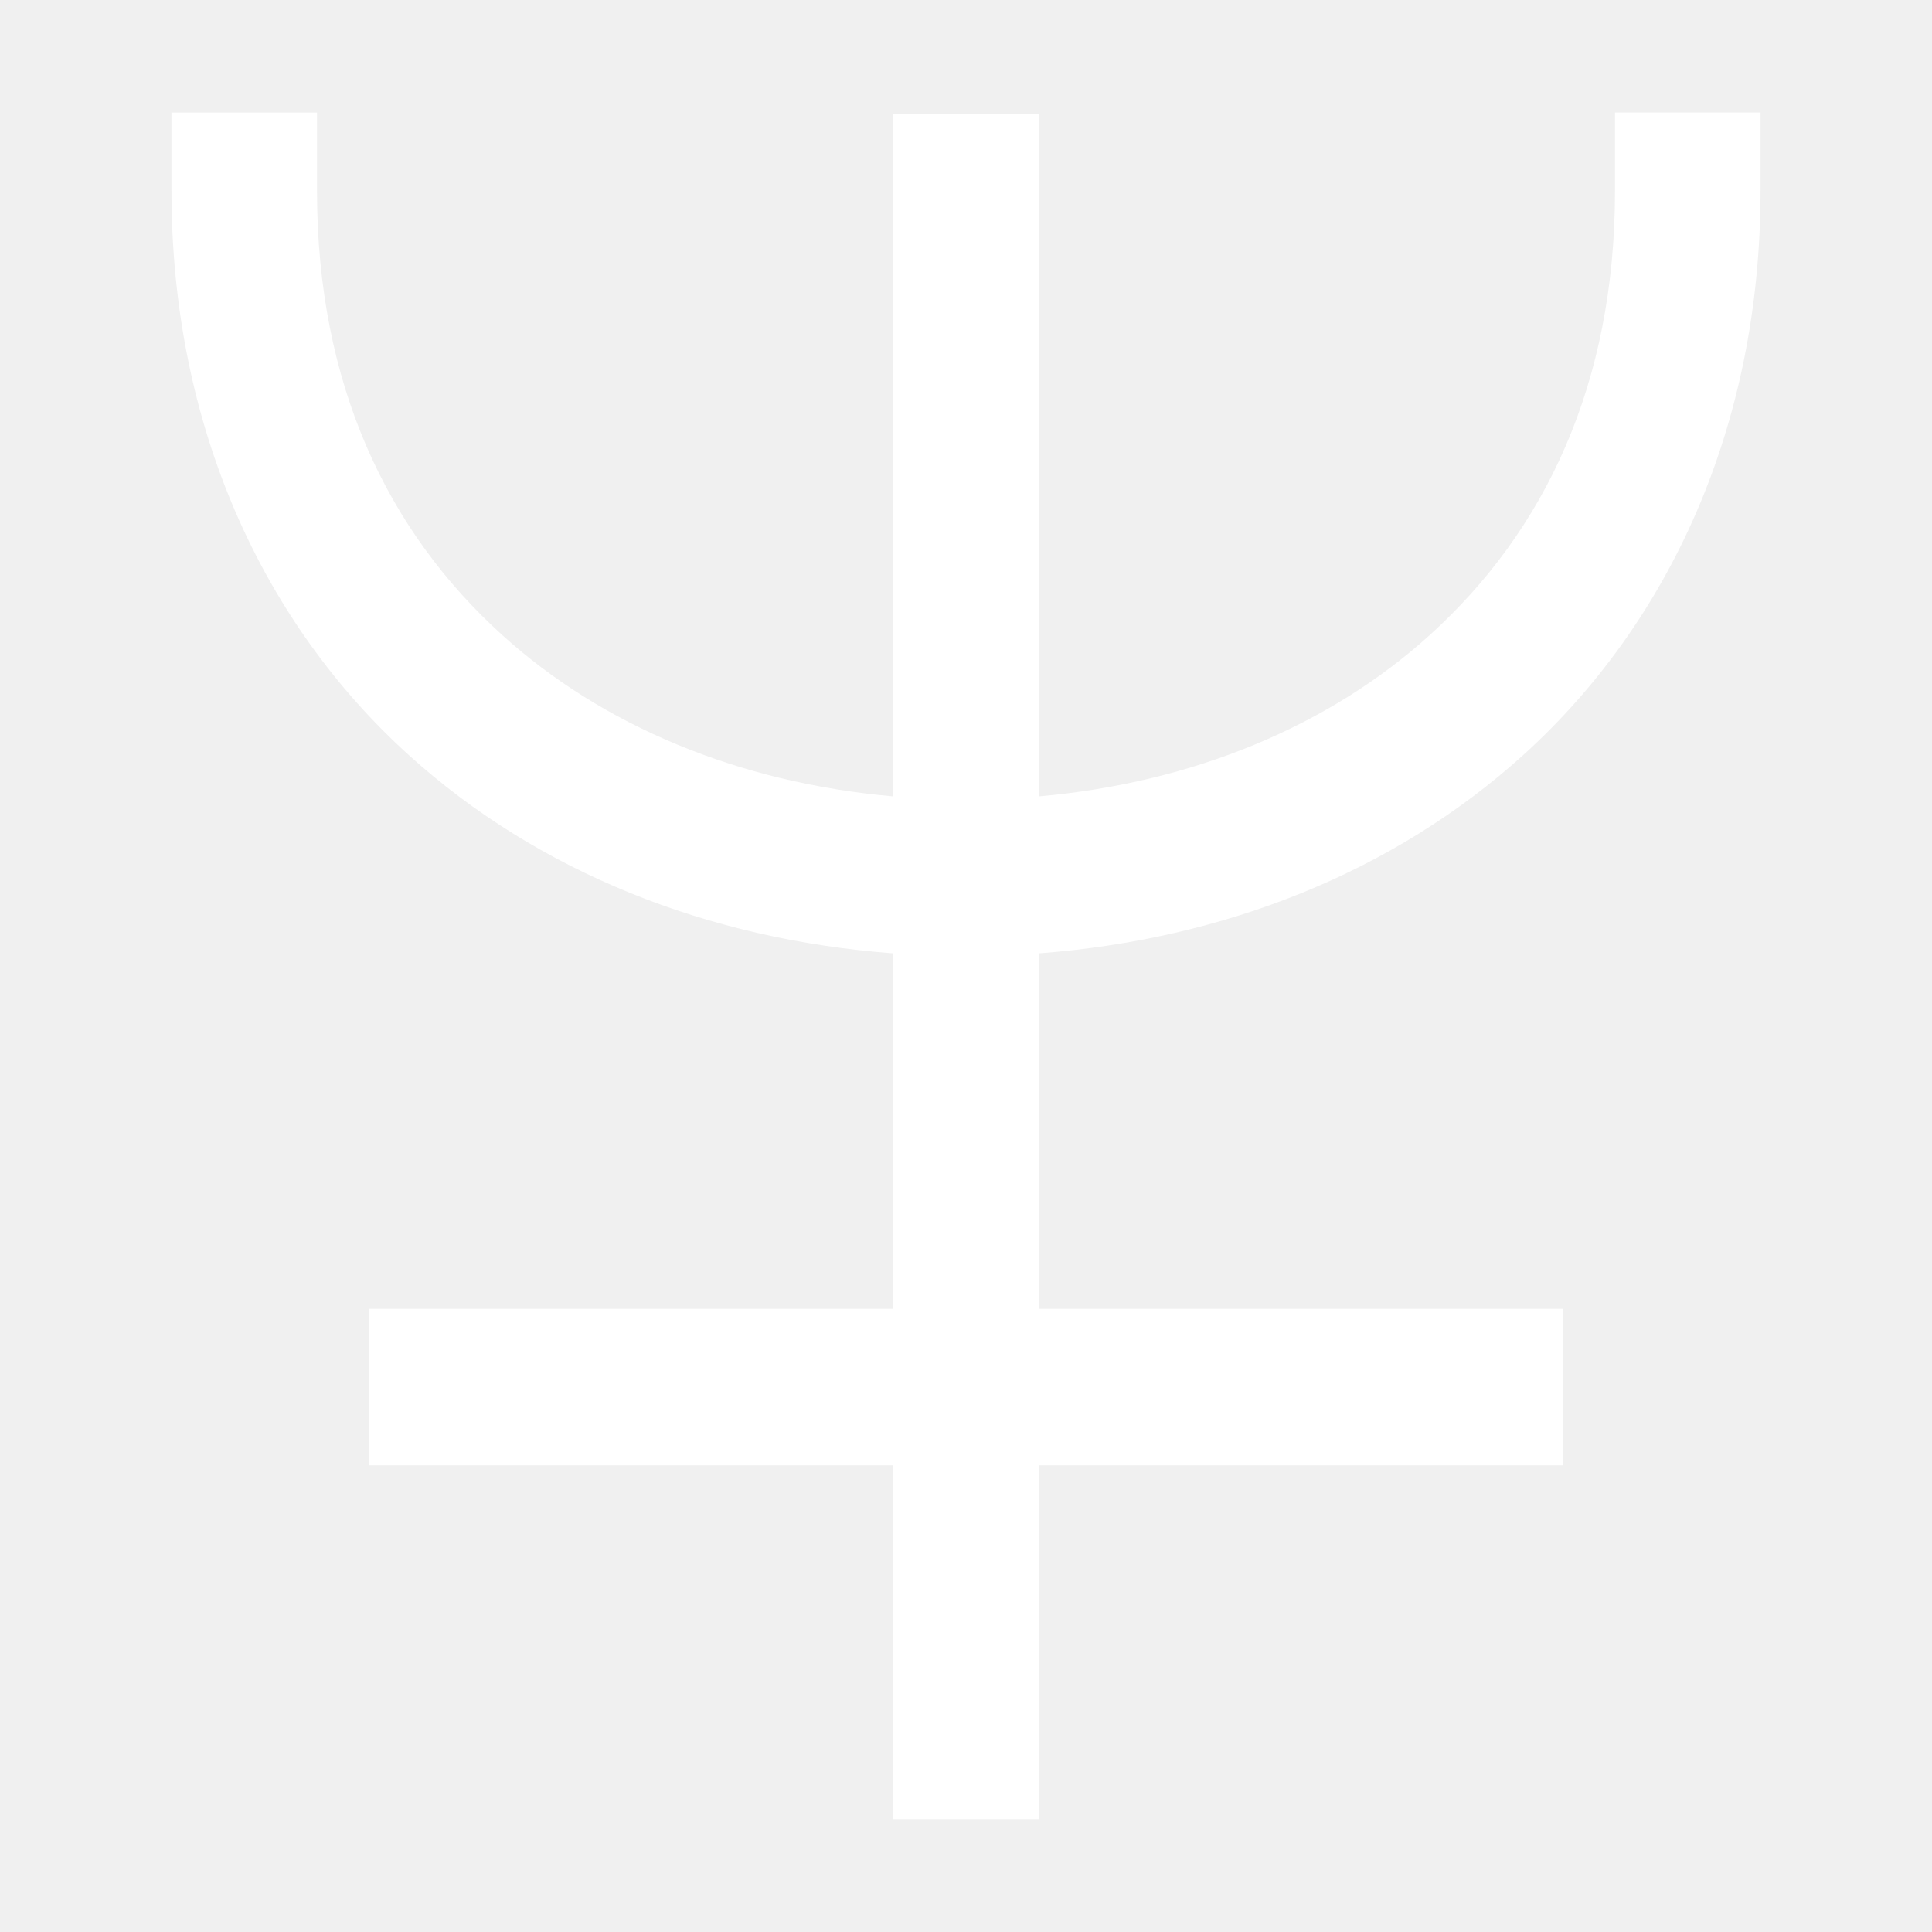
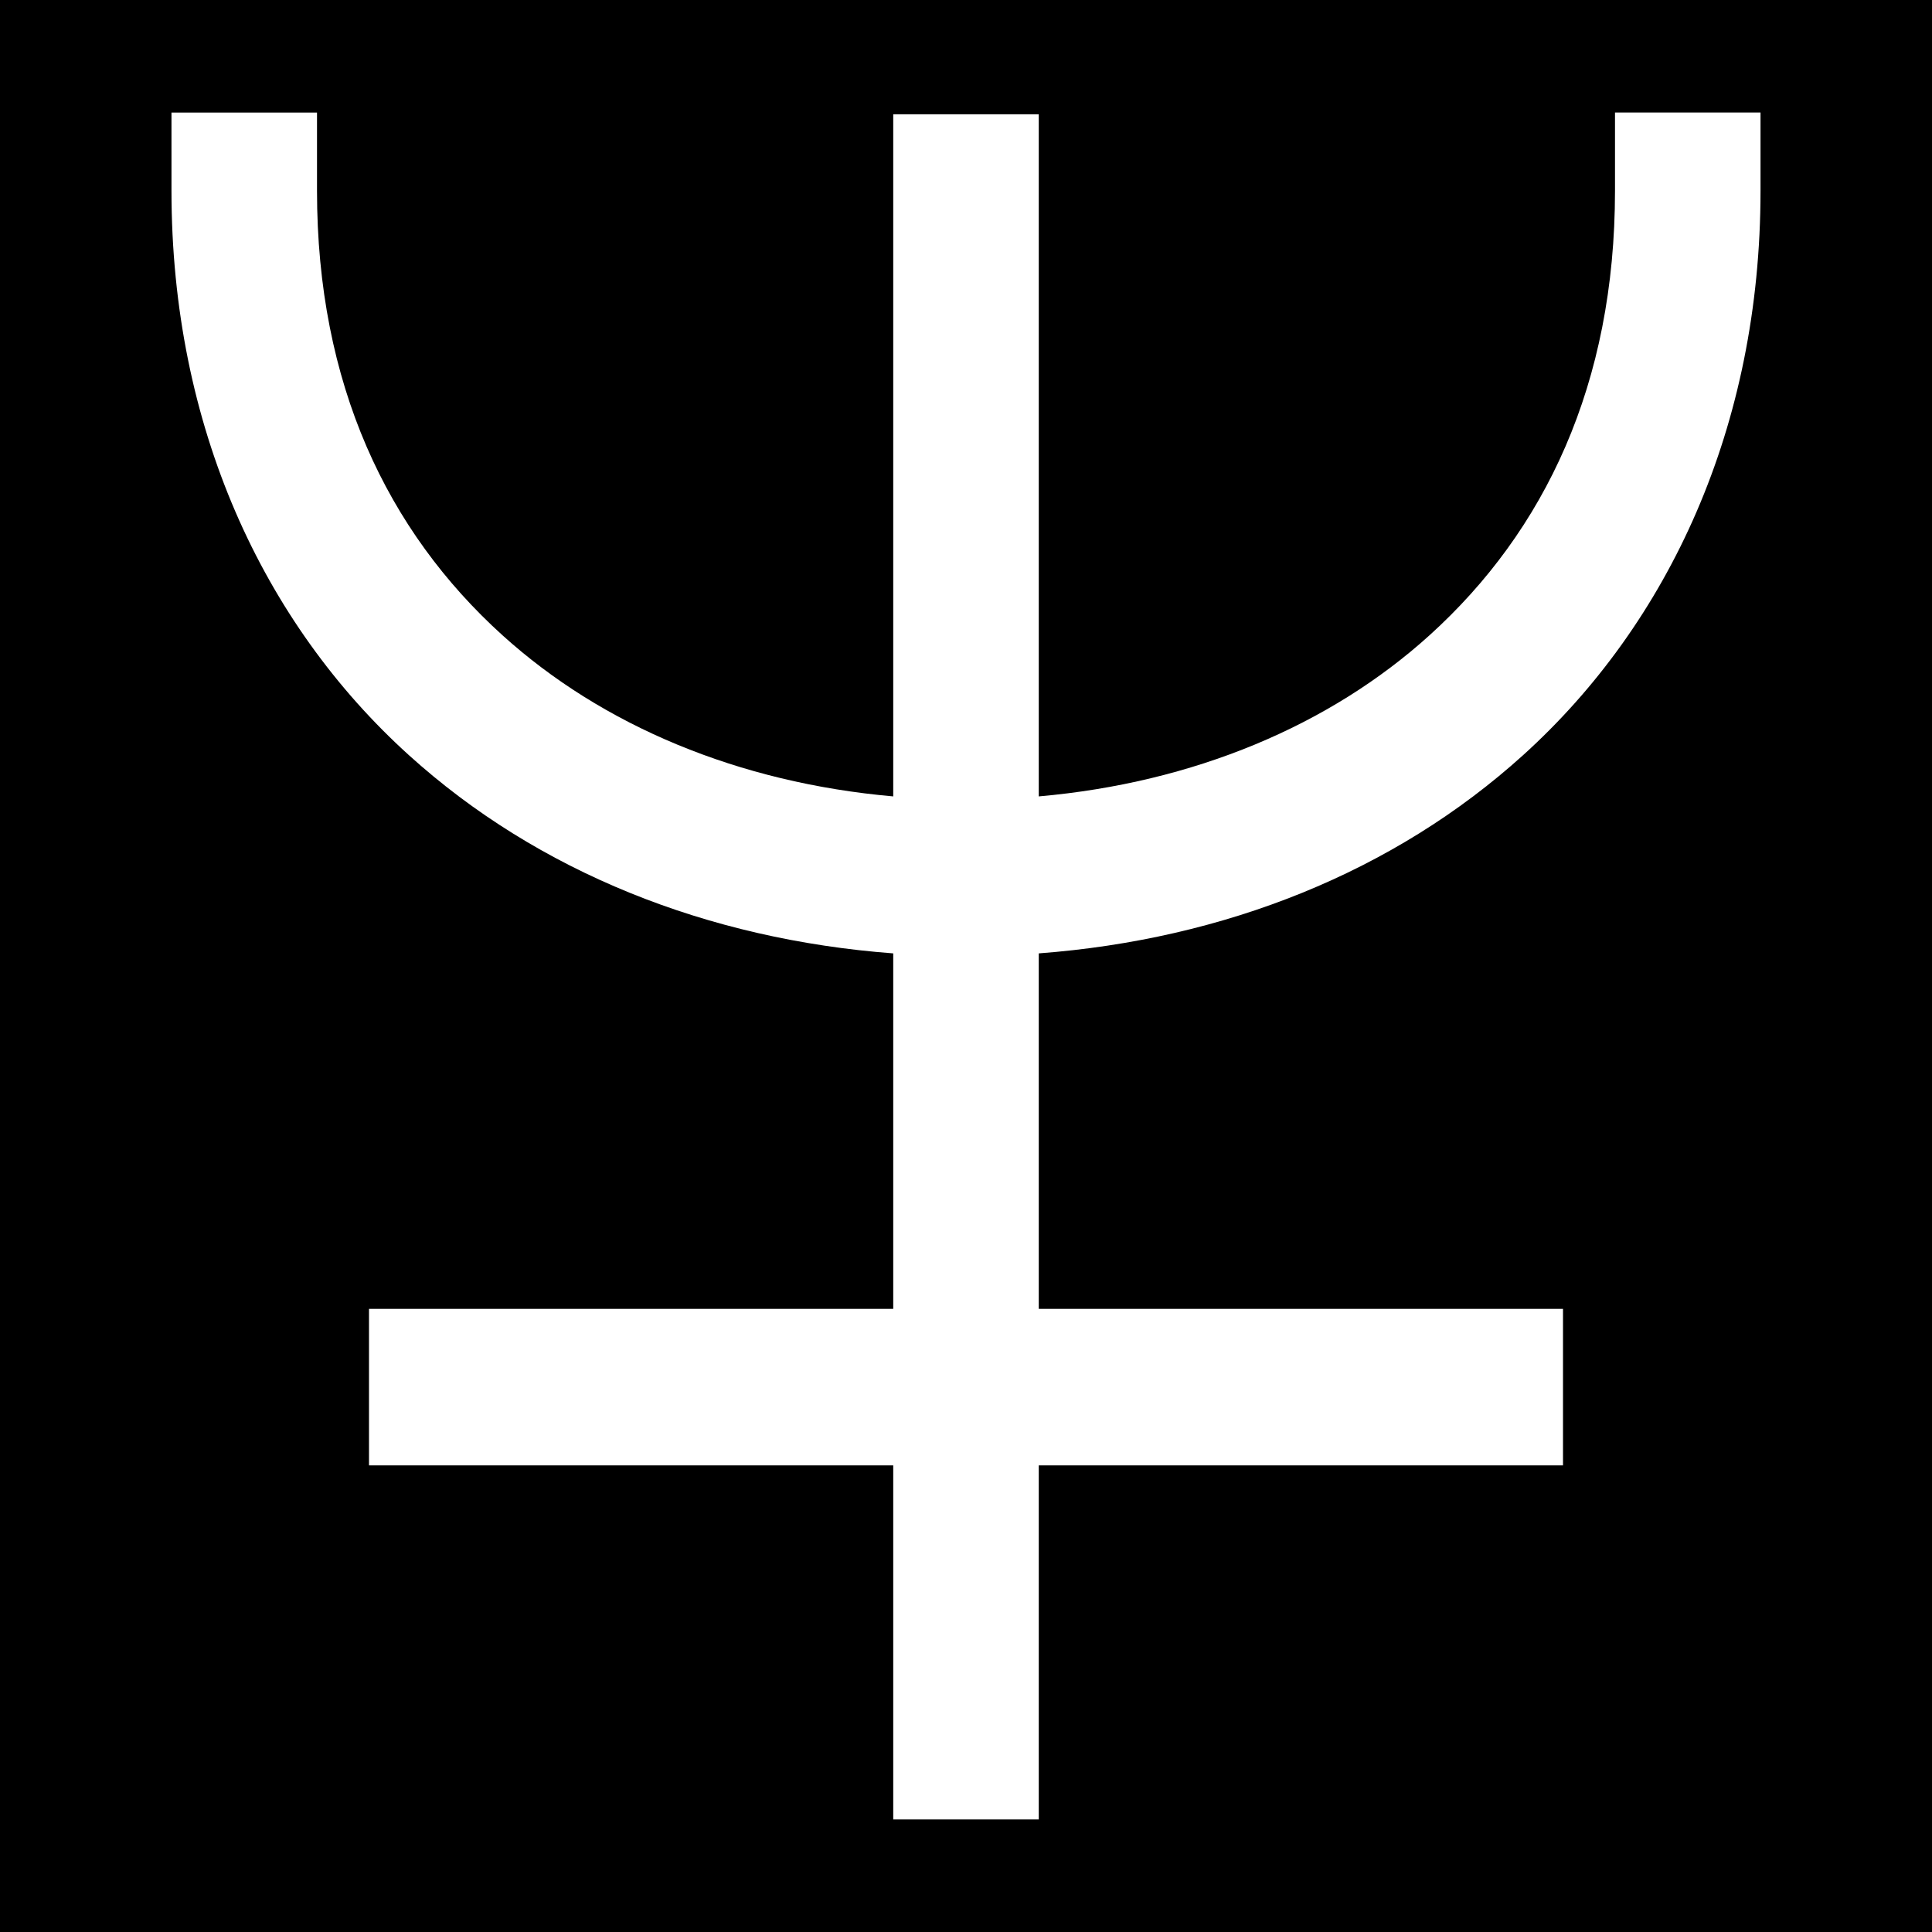
<svg xmlns="http://www.w3.org/2000/svg" viewBox="0 0 512 512" style="height: 512px; width: 512px;" version="1.1" id="svg1">
  <defs id="defs1" />
+   <rect style="fill:#000000;stroke:#000000;stroke-width:0;stroke-miterlimit:0;paint-order:markers stroke fill" id="rect1" width="512" height="512" x="0" y="0" />
  <g id="g4" transform="matrix(1,0,0,1.075727,1.4996867e-6,-47.30425)" style="stroke-width:0.964">
    <path d="m 45.443,71.701 0.002,19.284 c 2.53e-4,58.029 24.232,106.491 62.893,139.008 34.232,28.793 79.178,45.415 128.379,48.851 v 87.57 H 117.072 97.789 v 38.566 H 117.072 236.717 v 67.943 19.282 h 38.566 v -19.282 -67.943 h 119.645 19.283 V 366.414 H 394.928 275.283 v -87.57 c 49.202,-3.436 94.146,-20.06 128.379,-48.853 38.66,-32.517 62.892,-80.978 62.893,-139.007 l 0.002,-19.284 H 427.99 V 90.985 c -2e-4,47.607 -18.586,83.782 -49.152,109.492 -26.484,22.276 -62.556,36.333 -103.555,39.695 V 91.404 72.122 H 236.717 V 91.404 240.171 C 195.718,236.809 159.647,222.752 133.162,200.476 102.595,174.767 84.01,138.592 84.01,90.985 V 71.701 Z" style="fill:#ffffff;stroke-linecap:square;stroke-miterlimit:10" id="path5" />
  </g>
</svg>
